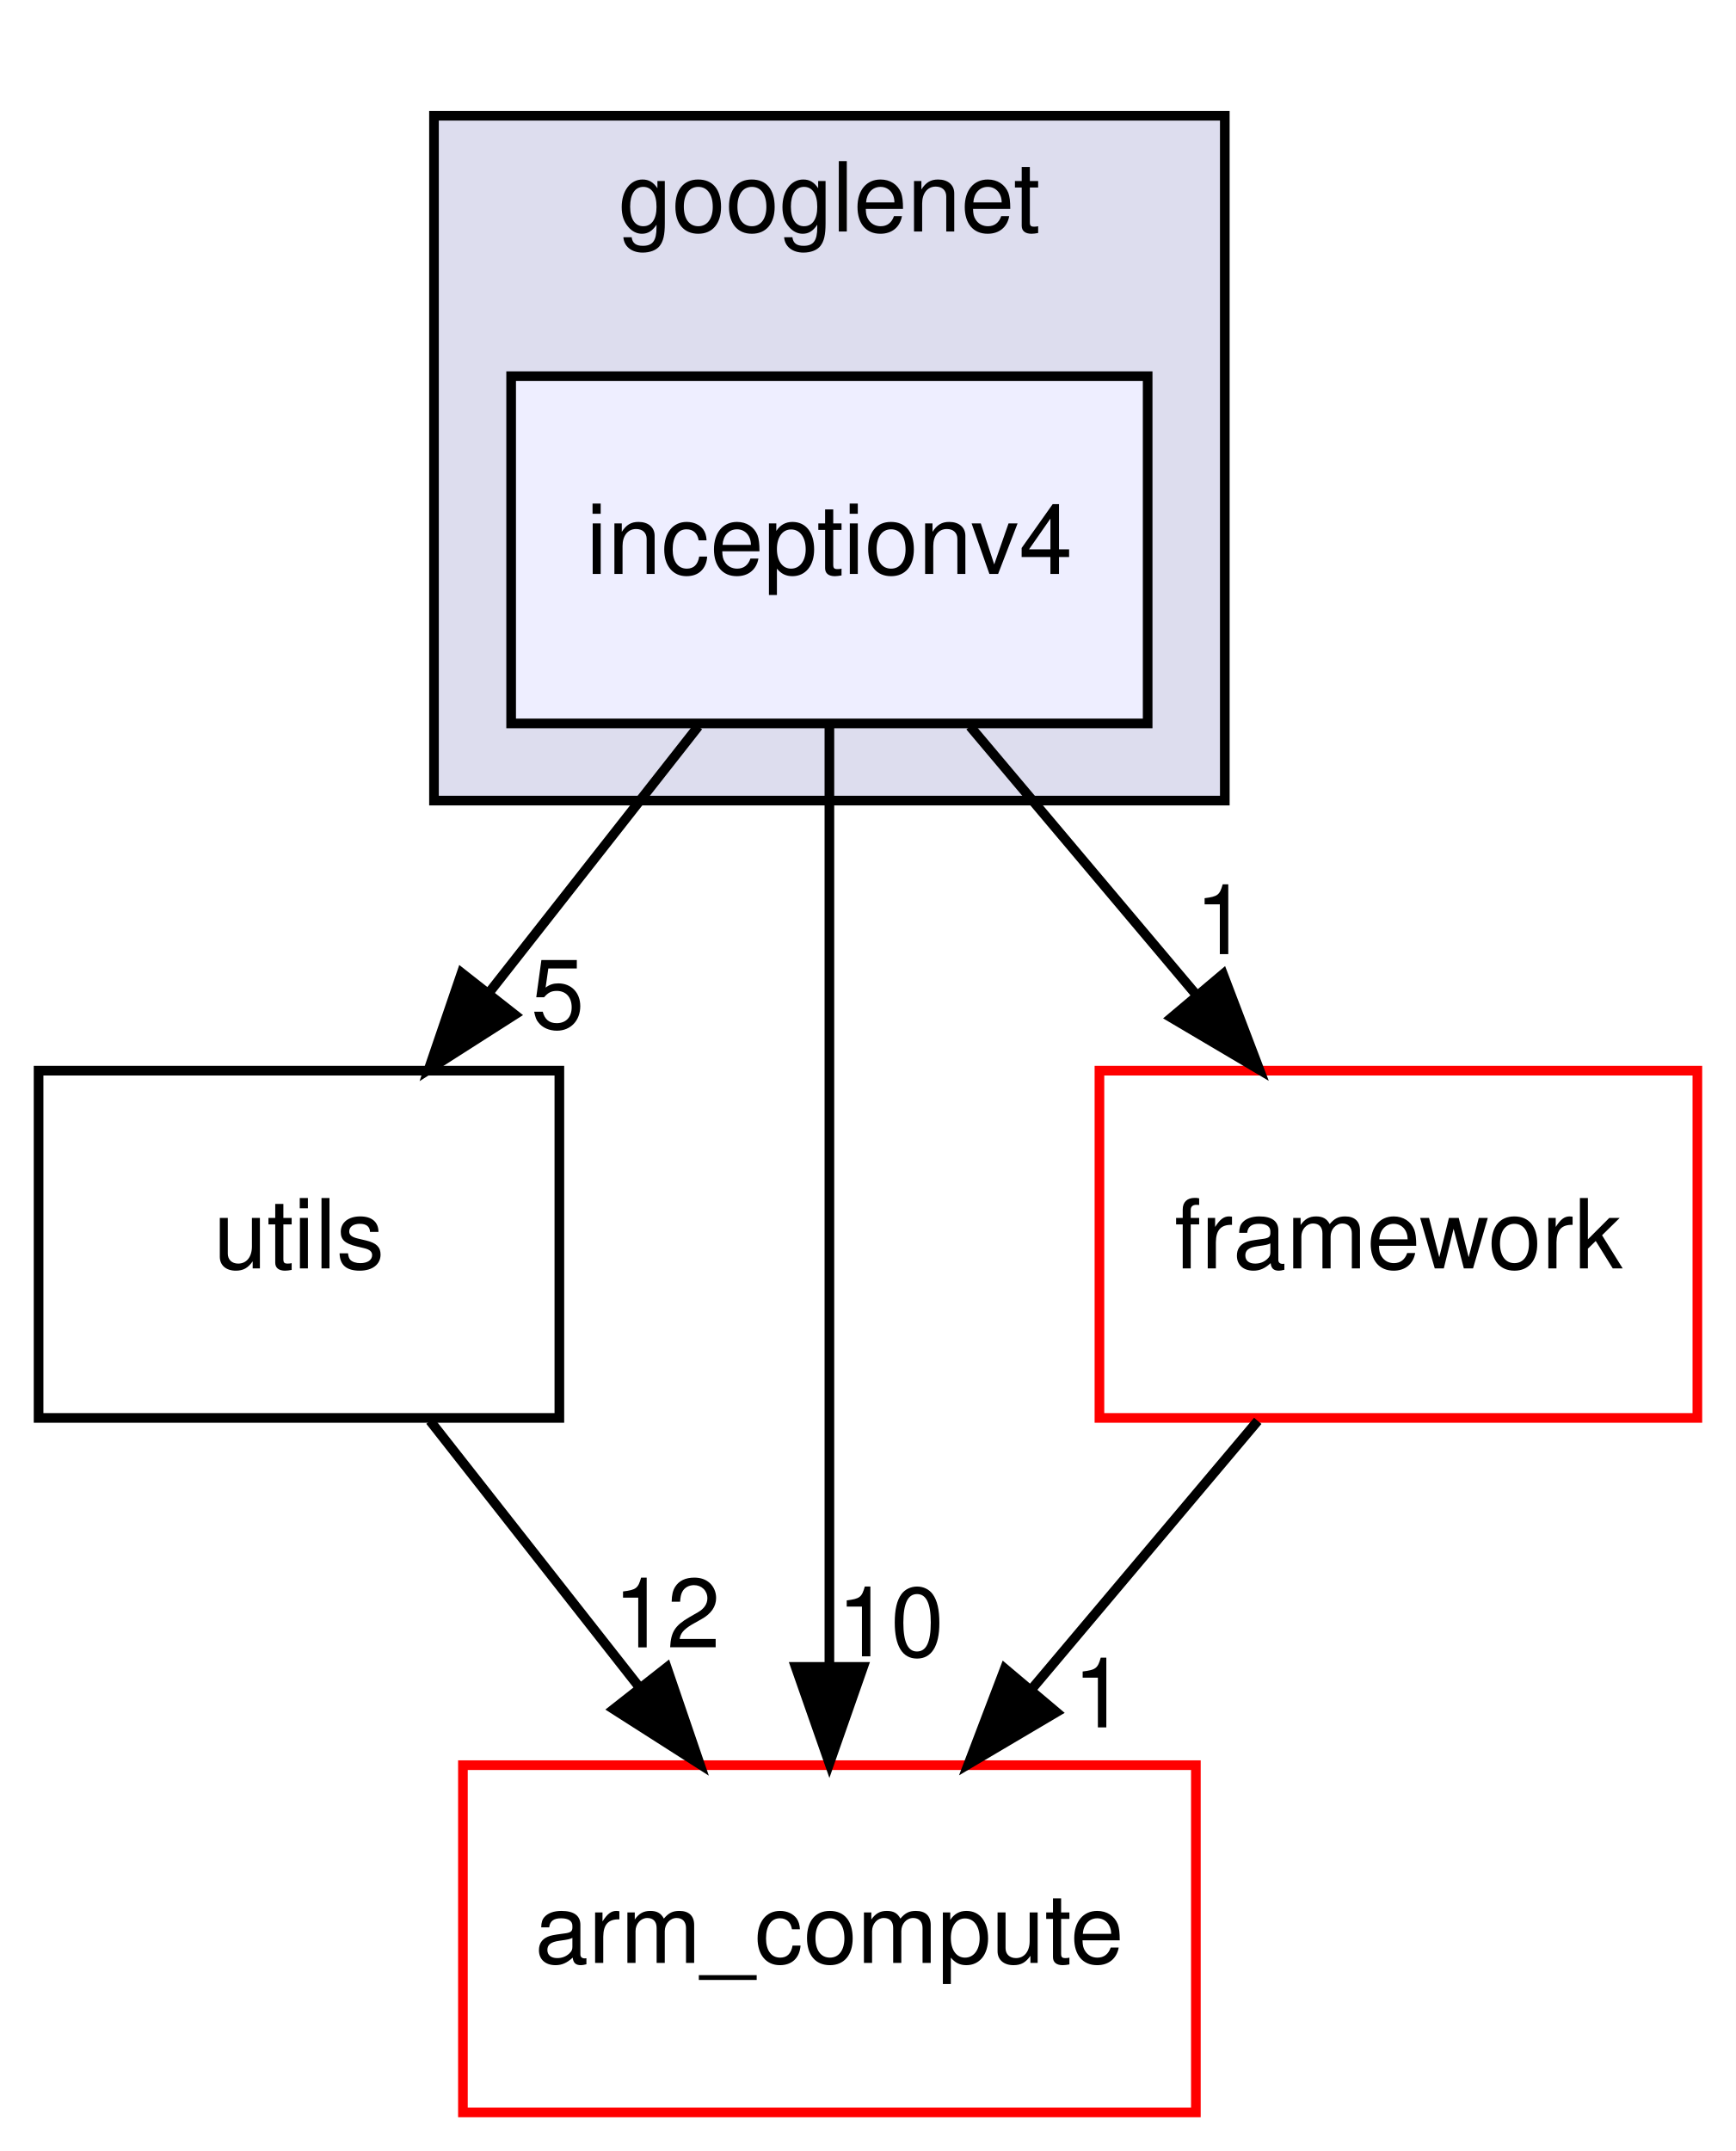
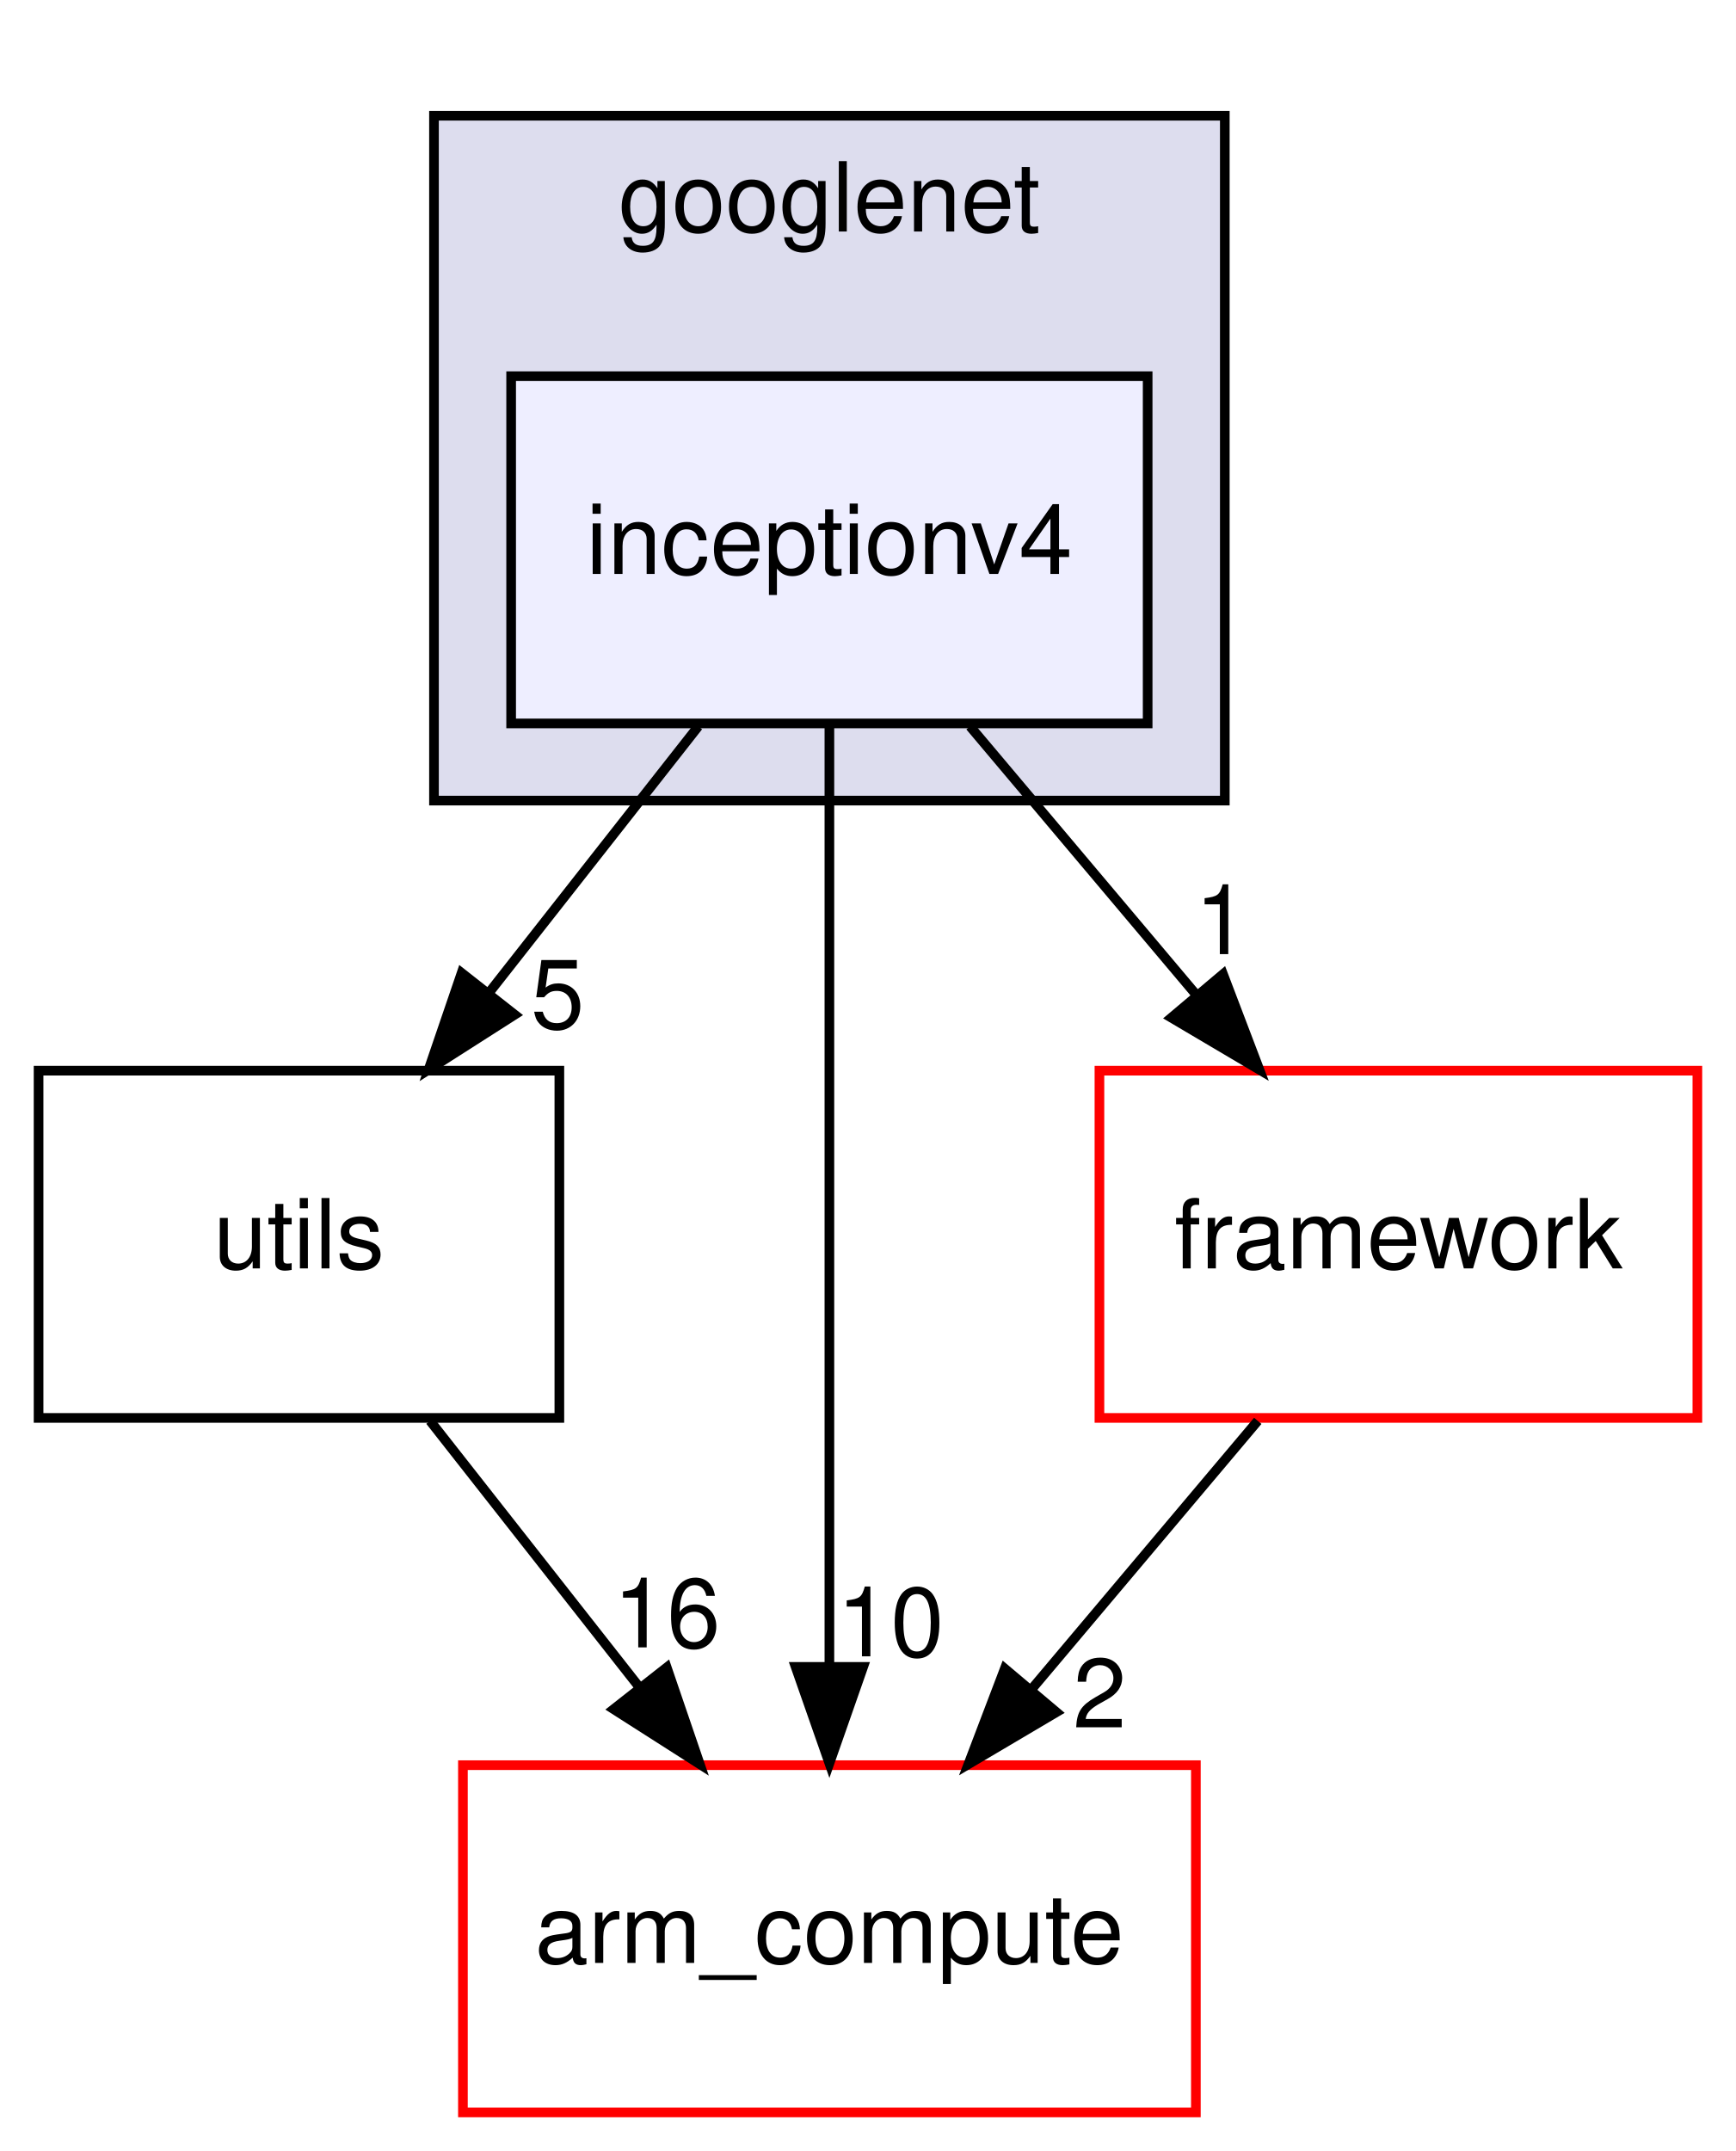
<svg xmlns="http://www.w3.org/2000/svg" xmlns:xlink="http://www.w3.org/1999/xlink" width="180pt" height="223pt" viewBox="0.00 0.00 180.00 223.00">
  <g id="graph0" class="graph" transform="scale(1 1) rotate(0) translate(4 219)">
    <polygon fill="white" stroke="none" points="-4,4 -4,-219 176,-219 176,4 -4,4" />
    <g id="clust1" class="cluster">
      <g id="a_clust1">
        <a xlink:href="dir_44b30e996f654eed35b3a72ffd5c8c5c.xhtml" target="_top" xlink:title="googlenet">
          <polygon fill="#ddddee" stroke="black" points="41,-136 41,-207 123,-207 123,-136 41,-136" />
          <text text-anchor="middle" x="82" y="-195" font-family="Helvetica" font-size="10.00">googlenet</text>
        </a>
      </g>
    </g>
    <g id="node1" class="node">
      <g id="a_node1">
        <a xlink:href="dir_245cff7a20508c5adf0eef06cf65e1c3.xhtml" target="_top" xlink:title="inceptionv4">
          <polygon fill="#eeeeff" stroke="black" points="115,-180 49,-180 49,-144 115,-144 115,-180" />
          <text text-anchor="middle" x="82" y="-159.5" font-family="Helvetica" font-size="10.00">inceptionv4</text>
        </a>
      </g>
    </g>
    <g id="node2" class="node">
      <g id="a_node2">
        <a xlink:href="dir_29327135a2a2ef098aeaaf2df19d2f1d.xhtml" target="_top" xlink:title="utils">
          <polygon fill="none" stroke="black" points="54,-108 0,-108 0,-72 54,-72 54,-108" />
          <text text-anchor="middle" x="27" y="-87.5" font-family="Helvetica" font-size="10.00">utils</text>
        </a>
      </g>
    </g>
    <g id="edge3" class="edge">
      <path fill="none" stroke="black" d="M68.404,-143.697C61.877,-135.389 53.932,-125.277 46.753,-116.141" />
      <polygon fill="black" stroke="black" points="49.37,-113.805 40.439,-108.104 43.865,-118.13 49.37,-113.805" />
      <g id="a_edge3-headlabel">
        <a xlink:href="dir_000055_000022.xhtml" target="_top" xlink:title="5">
          <text text-anchor="middle" x="53.823" y="-112.377" font-family="Helvetica" font-size="10.00">5</text>
        </a>
      </g>
    </g>
    <g id="node3" class="node">
      <g id="a_node3">
        <a xlink:href="dir_d4d363c0979c7ffda4833df3f93b5668.xhtml" target="_top" xlink:title="arm_compute">
          <polygon fill="white" stroke="red" points="120,-36 44,-36 44,-0 120,-0 120,-36" />
          <text text-anchor="middle" x="82" y="-15.5" font-family="Helvetica" font-size="10.00">arm_compute</text>
        </a>
      </g>
    </g>
    <g id="edge4" class="edge">
      <path fill="none" stroke="black" d="M82,-143.871C82,-119.67 82,-75.211 82,-46.393" />
      <polygon fill="black" stroke="black" points="85.5,-46.189 82,-36.189 78.5,-46.189 85.5,-46.189" />
      <g id="a_edge4-headlabel">
        <a xlink:href="dir_000055_000000.xhtml" target="_top" xlink:title="10">
          <text text-anchor="middle" x="88.339" y="-47.284" font-family="Helvetica" font-size="10.00">10</text>
        </a>
      </g>
    </g>
    <g id="node4" class="node">
      <g id="a_node4">
        <a xlink:href="dir_2dd0e1a78595595cf02ec0d9123d5f3a.xhtml" target="_top" xlink:title="framework">
          <polygon fill="white" stroke="red" points="172,-108 110,-108 110,-72 172,-72 172,-108" />
          <text text-anchor="middle" x="141" y="-87.5" font-family="Helvetica" font-size="10.00">framework</text>
        </a>
      </g>
    </g>
    <g id="edge5" class="edge">
      <path fill="none" stroke="black" d="M96.584,-143.697C103.658,-135.305 112.283,-125.07 120.045,-115.861" />
      <polygon fill="black" stroke="black" points="122.815,-118.006 126.583,-108.104 117.463,-113.495 122.815,-118.006" />
      <g id="a_edge5-headlabel">
-         <a xlink:href="dir_000055_000020.xhtml" target="_top" xlink:title="1">
+         <a xlink:href="dir_000055_000021.xhtml" target="_top" xlink:title="1">
          <text text-anchor="middle" x="122.669" y="-120.085" font-family="Helvetica" font-size="10.00">1</text>
        </a>
      </g>
    </g>
    <g id="edge1" class="edge">
      <path fill="none" stroke="black" d="M40.596,-71.697C47.123,-63.389 55.068,-53.277 62.247,-44.141" />
      <polygon fill="black" stroke="black" points="65.135,-46.13 68.561,-36.104 59.63,-41.805 65.135,-46.13" />
      <g id="a_edge1-headlabel">
-         <a xlink:href="dir_000022_000000.xhtml" target="_top" xlink:title="12">
-           <text text-anchor="middle" x="65.147" y="-48.211" font-family="Helvetica" font-size="10.00">12</text>
+         <a xlink:href="dir_000022_000000.xhtml" target="_top" xlink:title="16">
+           <text text-anchor="middle" x="65.147" y="-48.211" font-family="Helvetica" font-size="10.00">16</text>
        </a>
      </g>
    </g>
    <g id="edge2" class="edge">
      <path fill="none" stroke="black" d="M126.416,-71.697C119.342,-63.305 110.717,-53.071 102.955,-43.861" />
      <polygon fill="black" stroke="black" points="105.537,-41.495 96.416,-36.104 100.185,-46.006 105.537,-41.495" />
      <g id="a_edge2-headlabel">
-         <a xlink:href="dir_000020_000000.xhtml" target="_top" xlink:title="1">
-           <text text-anchor="middle" x="110.025" y="-39.914" font-family="Helvetica" font-size="10.00">1</text>
+         <a xlink:href="dir_000021_000000.xhtml" target="_top" xlink:title="2">
+           <text text-anchor="middle" x="110.025" y="-39.914" font-family="Helvetica" font-size="10.00">2</text>
        </a>
      </g>
    </g>
  </g>
</svg>
